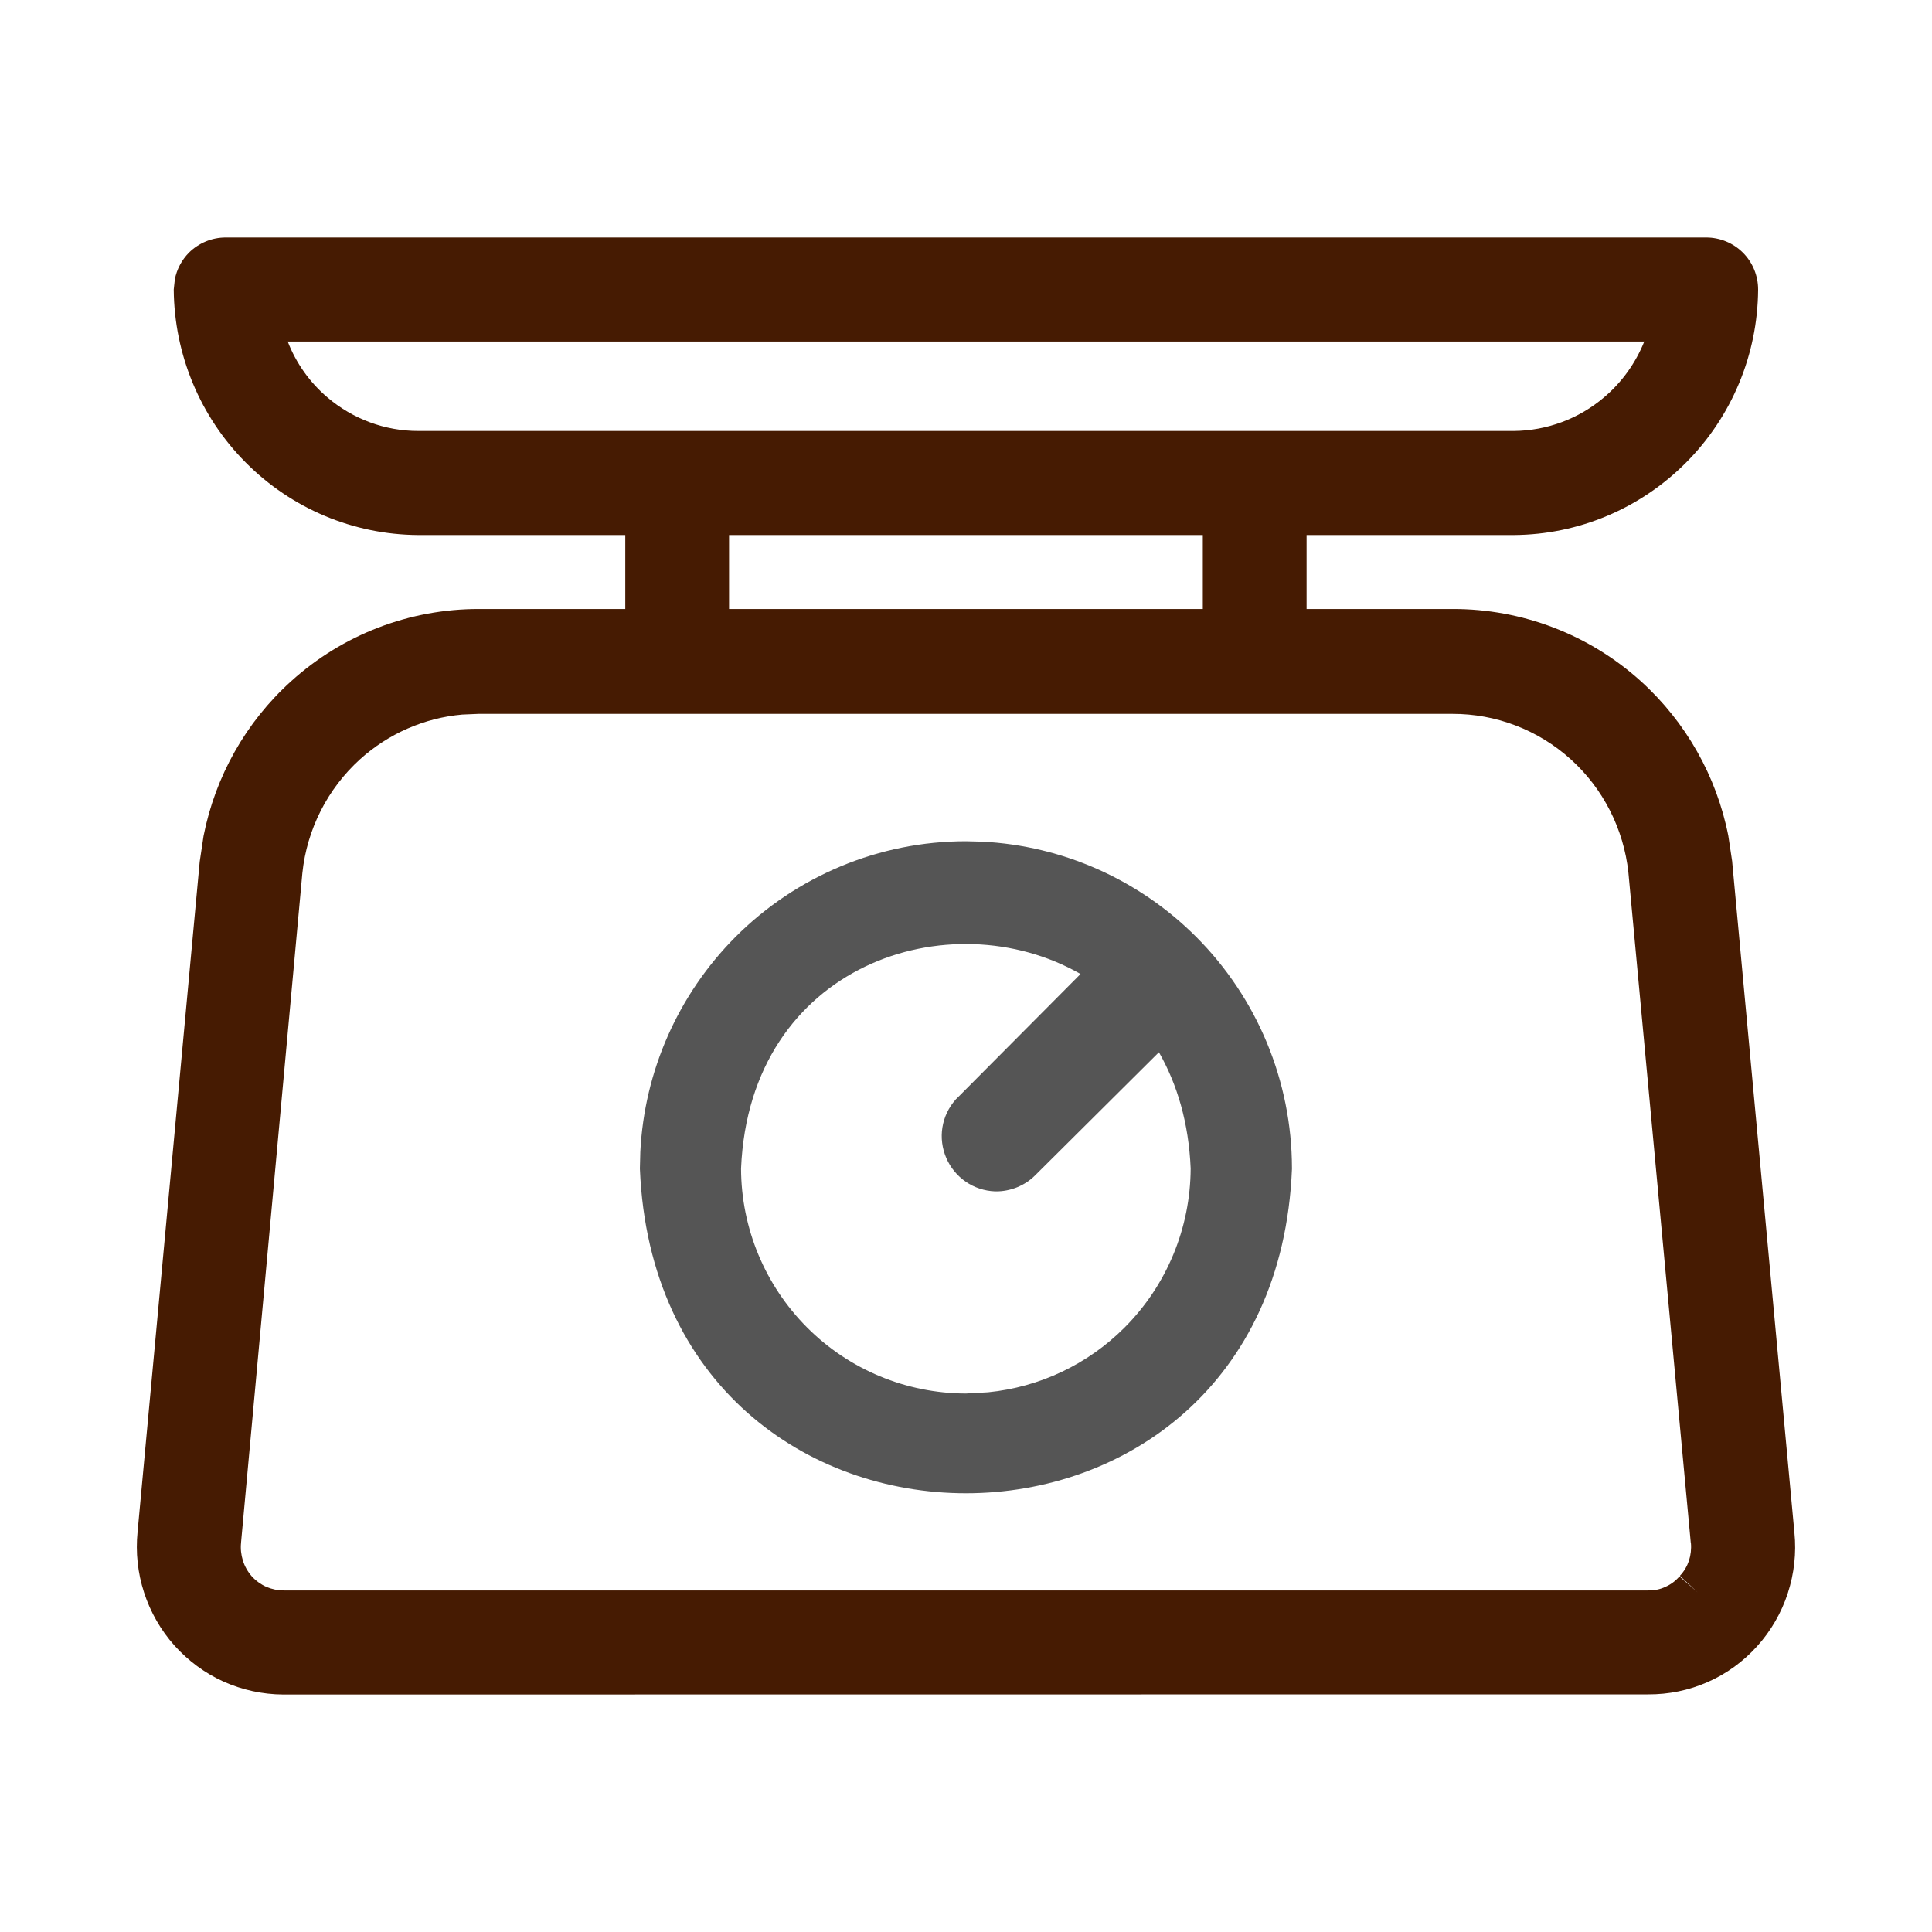
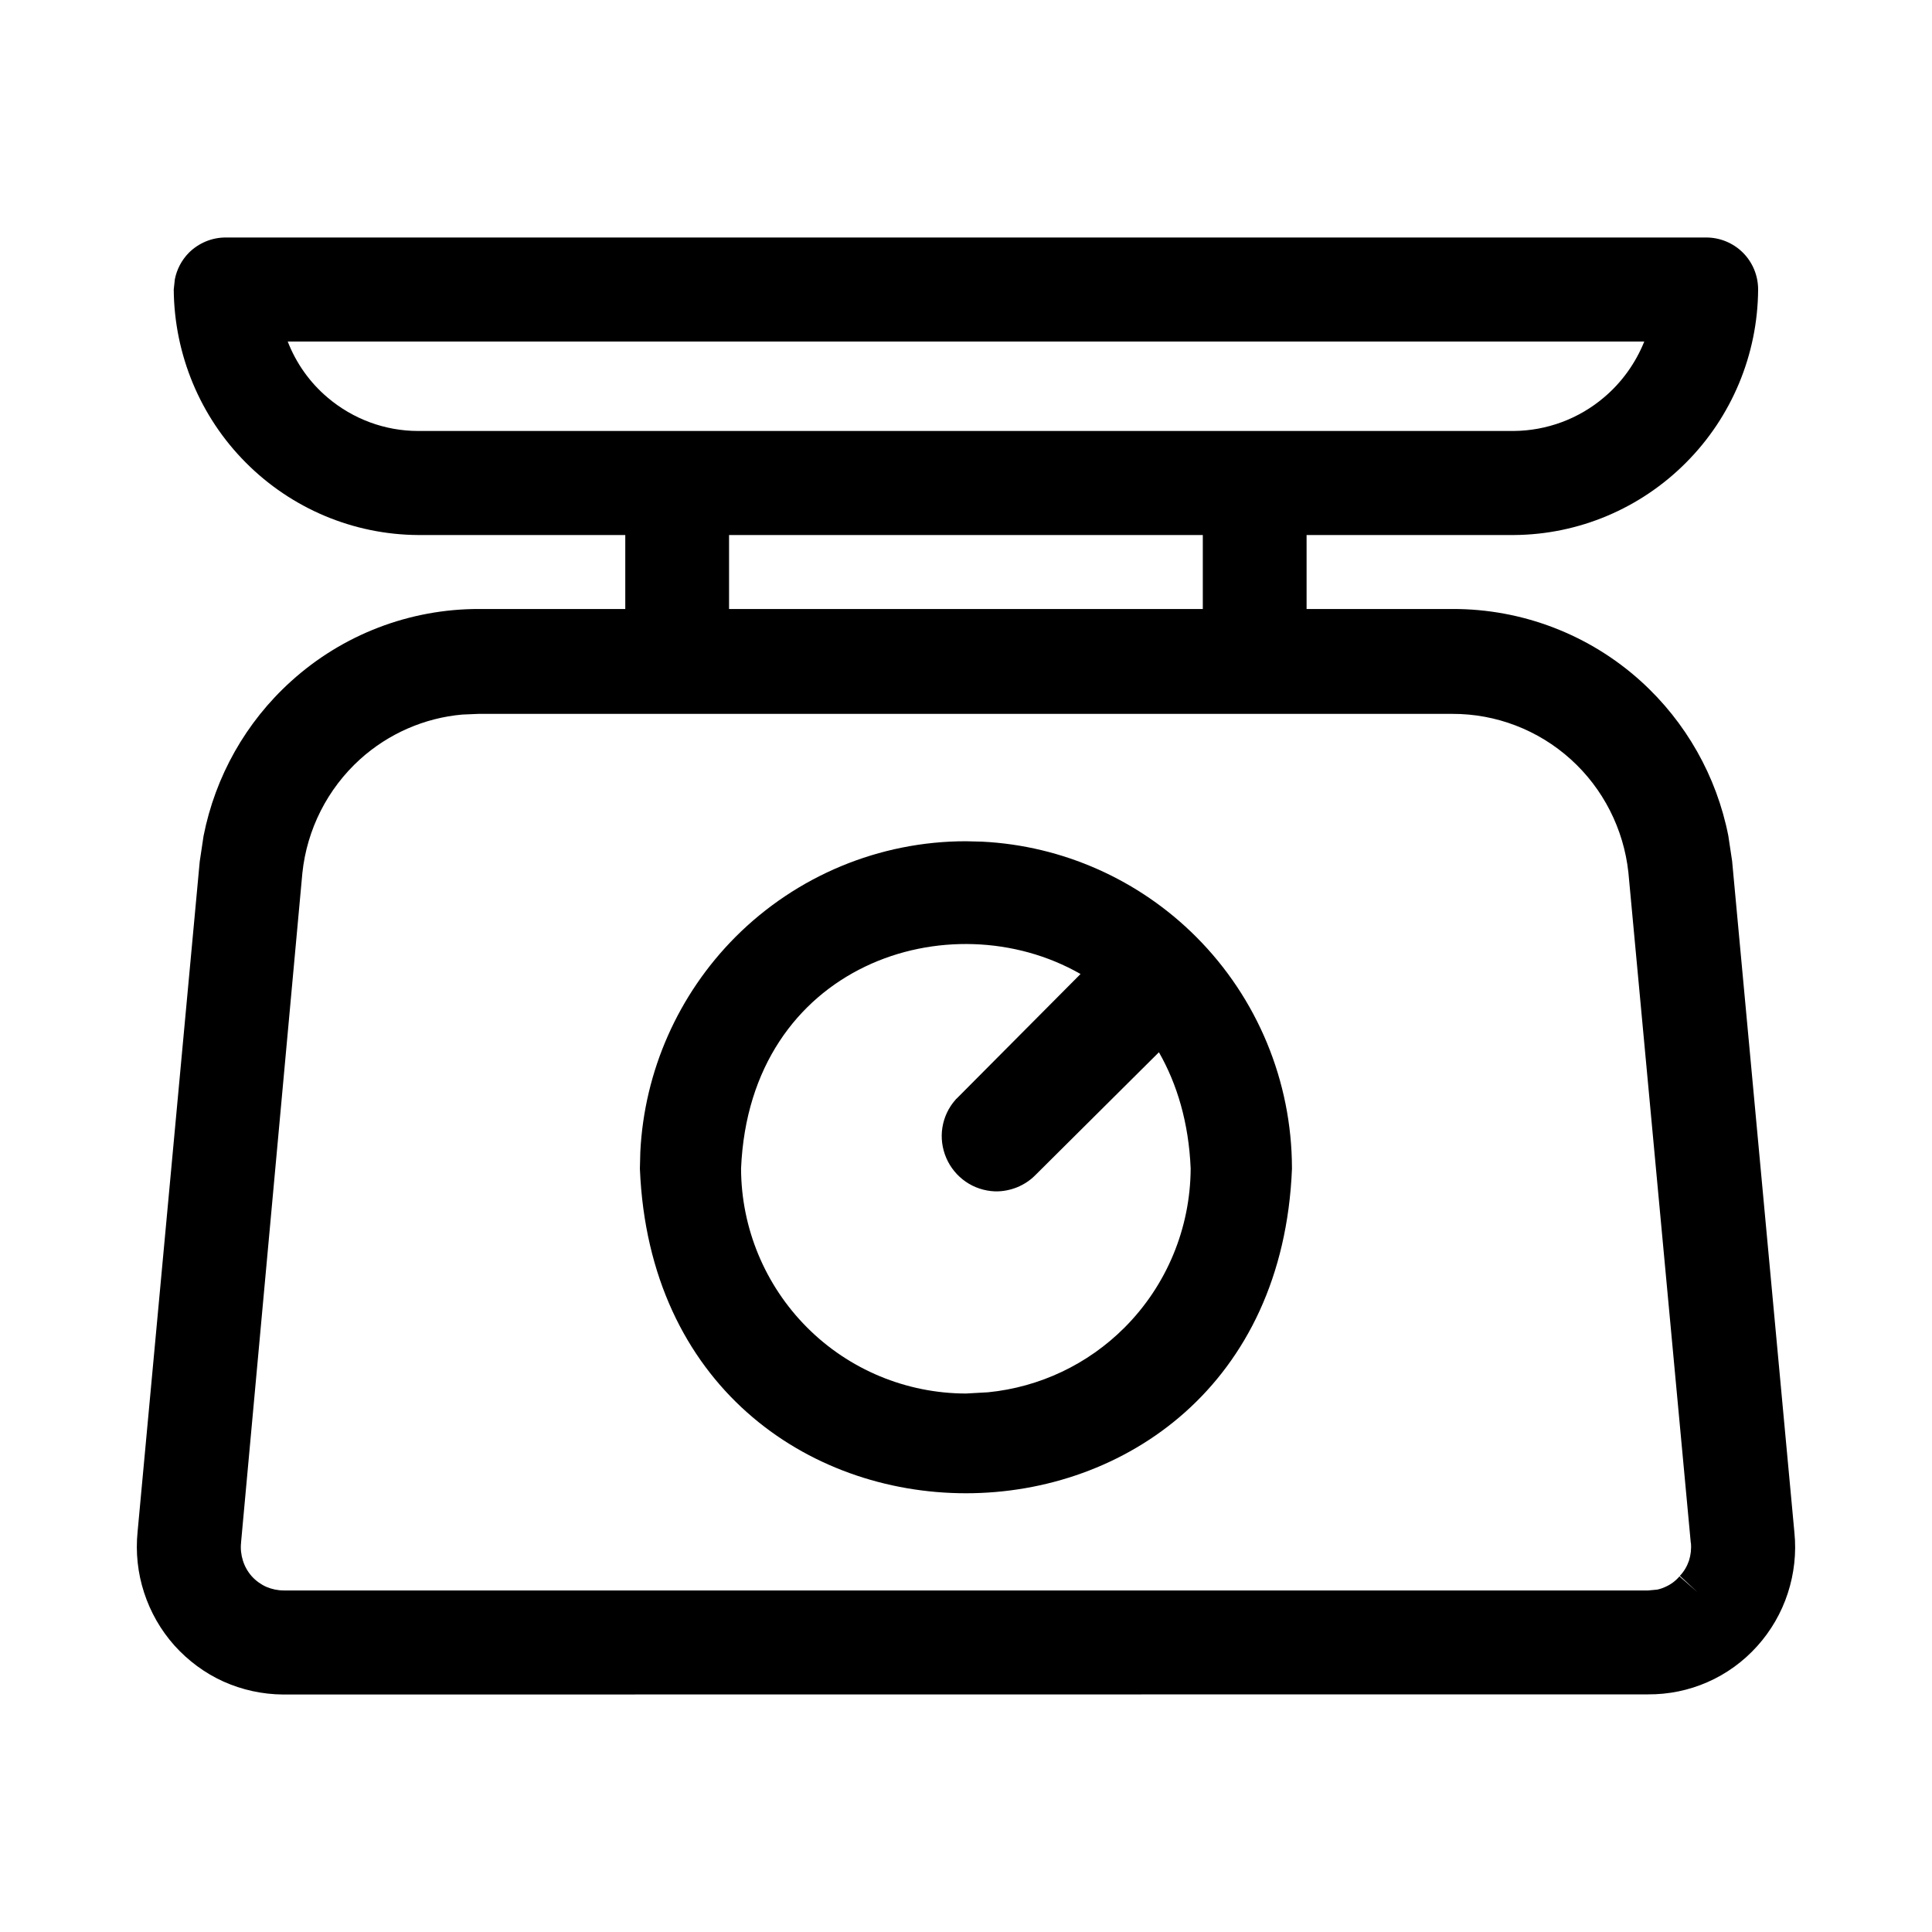
<svg xmlns="http://www.w3.org/2000/svg" width="14" height="14" viewBox="0 0 14 14" fill="none">
-   <path fill-rule="evenodd" clip-rule="evenodd" d="M7.117 6.099C7.7 6.128 8.254 6.374 8.669 6.79C9.112 7.234 9.361 7.836 9.362 8.464V8.471C9.234 11.603 4.767 11.605 4.637 8.471V8.464L4.64 8.347C4.669 7.762 4.914 7.207 5.329 6.79C5.772 6.346 6.373 6.096 6.999 6.096L7.117 6.099ZM7.83 7.058C6.885 6.517 5.433 6.986 5.37 8.467C5.371 8.899 5.543 9.313 5.848 9.619C6.153 9.925 6.567 10.097 6.999 10.098L7.16 10.089C7.533 10.052 7.883 9.887 8.15 9.619C8.455 9.313 8.626 8.899 8.628 8.467C8.614 8.136 8.53 7.856 8.398 7.625L7.501 8.517L7.5 8.518C7.463 8.555 7.418 8.584 7.369 8.604C7.321 8.623 7.268 8.634 7.216 8.633H7.209C7.134 8.63 7.06 8.606 6.998 8.563C6.936 8.52 6.887 8.461 6.857 8.391C6.827 8.321 6.817 8.244 6.829 8.17C6.841 8.095 6.874 8.025 6.925 7.968L6.928 7.964L6.932 7.961L7.83 7.058Z" fill="#555555" />
-   <path fill-rule="evenodd" clip-rule="evenodd" d="M12.364 1.721C12.464 1.721 12.56 1.761 12.63 1.831C12.701 1.902 12.74 1.998 12.74 2.098V2.099C12.737 2.569 12.549 3.02 12.218 3.352C11.887 3.685 11.439 3.874 10.971 3.877H9.468V4.413H10.527C11.03 4.412 11.516 4.598 11.89 4.936C12.217 5.232 12.439 5.625 12.524 6.056L12.552 6.242V6.244L13.003 11.106C13.018 11.254 13.001 11.404 12.955 11.545C12.909 11.687 12.833 11.818 12.733 11.929C12.633 12.04 12.511 12.129 12.374 12.189C12.238 12.249 12.091 12.279 11.942 12.278L2.051 12.279C1.902 12.278 1.755 12.246 1.619 12.185C1.484 12.124 1.363 12.034 1.264 11.924C1.165 11.813 1.09 11.682 1.044 11.54C0.998 11.399 0.982 11.249 0.997 11.1L1.447 6.246V6.245L1.475 6.058C1.56 5.627 1.781 5.233 2.109 4.937C2.483 4.598 2.969 4.412 3.472 4.413H4.531V3.877H3.029C2.56 3.874 2.112 3.685 1.781 3.352C1.45 3.02 1.263 2.569 1.259 2.099V2.098L1.267 2.024C1.281 1.952 1.316 1.885 1.369 1.831C1.44 1.761 1.535 1.721 1.635 1.721H12.364ZM3.35 5.178C3.076 5.202 2.815 5.316 2.609 5.502C2.373 5.716 2.224 6.01 2.191 6.327L1.747 11.175L1.747 11.178C1.742 11.222 1.747 11.266 1.76 11.308C1.773 11.35 1.795 11.389 1.824 11.422C1.854 11.455 1.89 11.481 1.93 11.499C1.97 11.516 2.013 11.525 2.056 11.525H11.944L12.008 11.519C12.028 11.515 12.049 11.508 12.068 11.499C12.107 11.482 12.142 11.456 12.17 11.423L12.302 11.539L12.173 11.419C12.203 11.388 12.225 11.35 12.239 11.309C12.252 11.268 12.257 11.224 12.253 11.181L12.252 11.179L11.8 6.323C11.766 6.007 11.617 5.714 11.382 5.502C11.146 5.289 10.84 5.172 10.524 5.173H3.468L3.35 5.178ZM5.283 4.413H8.716V3.877H5.283V4.413ZM2.085 2.475C2.146 2.632 2.245 2.772 2.374 2.881C2.558 3.037 2.79 3.123 3.03 3.123H10.969C11.209 3.121 11.441 3.035 11.624 2.879C11.753 2.77 11.852 2.631 11.915 2.475H2.085Z" fill="#461B02" />
+   <path fill-rule="evenodd" clip-rule="evenodd" d="M7.117 6.099C7.7 6.128 8.254 6.374 8.669 6.79C9.112 7.234 9.361 7.836 9.362 8.464V8.471C9.234 11.603 4.767 11.605 4.637 8.471V8.464L4.64 8.347C4.669 7.762 4.914 7.207 5.329 6.79C5.772 6.346 6.373 6.096 6.999 6.096L7.117 6.099ZM7.83 7.058C6.885 6.517 5.433 6.986 5.37 8.467C5.371 8.899 5.543 9.313 5.848 9.619C6.153 9.925 6.567 10.097 6.999 10.098L7.16 10.089C7.533 10.052 7.883 9.887 8.15 9.619C8.455 9.313 8.626 8.899 8.628 8.467C8.614 8.136 8.53 7.856 8.398 7.625L7.501 8.517L7.5 8.518C7.463 8.555 7.418 8.584 7.369 8.604C7.321 8.623 7.268 8.634 7.216 8.633H7.209C7.134 8.63 7.06 8.606 6.998 8.563C6.936 8.52 6.887 8.461 6.857 8.391C6.827 8.321 6.817 8.244 6.829 8.17C6.841 8.095 6.874 8.025 6.925 7.968L6.928 7.964L6.932 7.961L7.83 7.058Z" fill="currentColor" />
+   <path fill-rule="evenodd" clip-rule="evenodd" d="M12.364 1.721C12.464 1.721 12.56 1.761 12.63 1.831C12.701 1.902 12.74 1.998 12.74 2.098V2.099C12.737 2.569 12.549 3.02 12.218 3.352C11.887 3.685 11.439 3.874 10.971 3.877H9.468V4.413H10.527C11.03 4.412 11.516 4.598 11.89 4.936C12.217 5.232 12.439 5.625 12.524 6.056L12.552 6.242V6.244L13.003 11.106C13.018 11.254 13.001 11.404 12.955 11.545C12.909 11.687 12.833 11.818 12.733 11.929C12.633 12.04 12.511 12.129 12.374 12.189C12.238 12.249 12.091 12.279 11.942 12.278L2.051 12.279C1.902 12.278 1.755 12.246 1.619 12.185C1.484 12.124 1.363 12.034 1.264 11.924C1.165 11.813 1.09 11.682 1.044 11.54C0.998 11.399 0.982 11.249 0.997 11.1L1.447 6.246V6.245L1.475 6.058C1.56 5.627 1.781 5.233 2.109 4.937C2.483 4.598 2.969 4.412 3.472 4.413H4.531V3.877H3.029C2.56 3.874 2.112 3.685 1.781 3.352C1.45 3.02 1.263 2.569 1.259 2.099V2.098L1.267 2.024C1.281 1.952 1.316 1.885 1.369 1.831C1.44 1.761 1.535 1.721 1.635 1.721H12.364ZM3.35 5.178C3.076 5.202 2.815 5.316 2.609 5.502C2.373 5.716 2.224 6.01 2.191 6.327L1.747 11.175L1.747 11.178C1.742 11.222 1.747 11.266 1.76 11.308C1.773 11.35 1.795 11.389 1.824 11.422C1.854 11.455 1.89 11.481 1.93 11.499C1.97 11.516 2.013 11.525 2.056 11.525H11.944L12.008 11.519C12.028 11.515 12.049 11.508 12.068 11.499C12.107 11.482 12.142 11.456 12.17 11.423L12.302 11.539L12.173 11.419C12.203 11.388 12.225 11.35 12.239 11.309C12.252 11.268 12.257 11.224 12.253 11.181L12.252 11.179L11.8 6.323C11.766 6.007 11.617 5.714 11.382 5.502C11.146 5.289 10.84 5.172 10.524 5.173H3.468L3.35 5.178ZM5.283 4.413H8.716V3.877H5.283V4.413ZM2.085 2.475C2.146 2.632 2.245 2.772 2.374 2.881C2.558 3.037 2.79 3.123 3.03 3.123H10.969C11.209 3.121 11.441 3.035 11.624 2.879C11.753 2.77 11.852 2.631 11.915 2.475H2.085Z" fill="currentColor" />
</svg>
